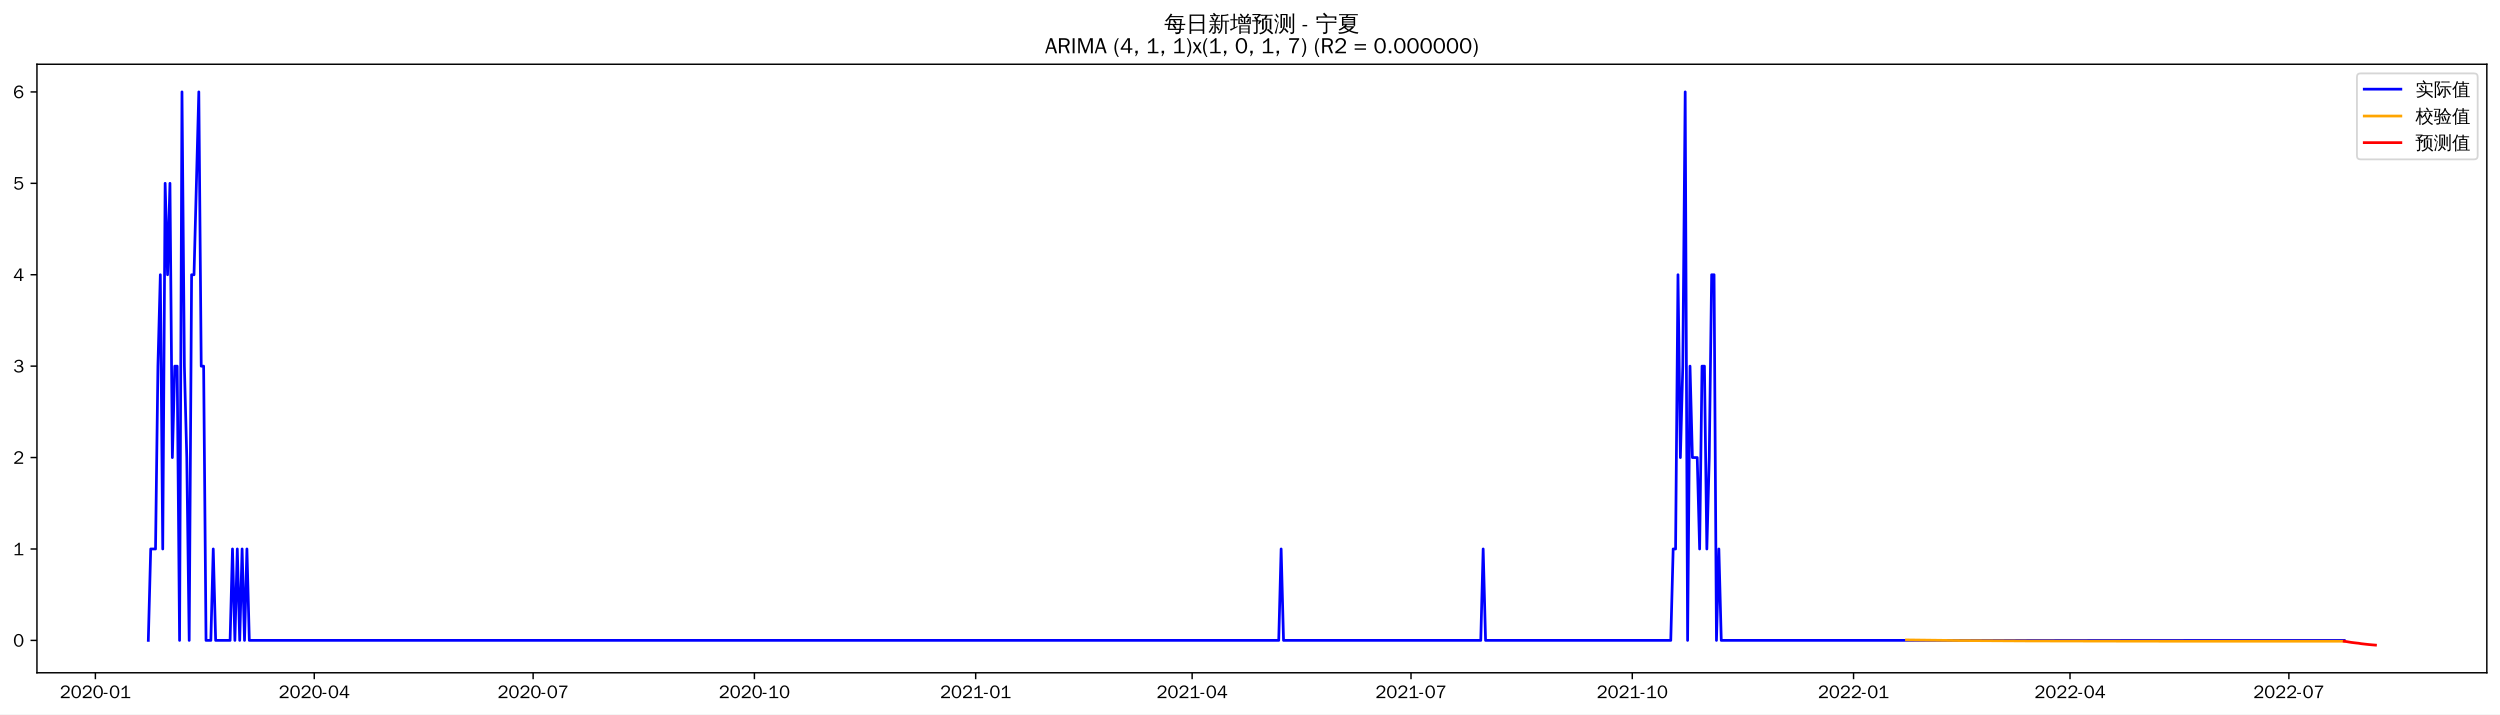
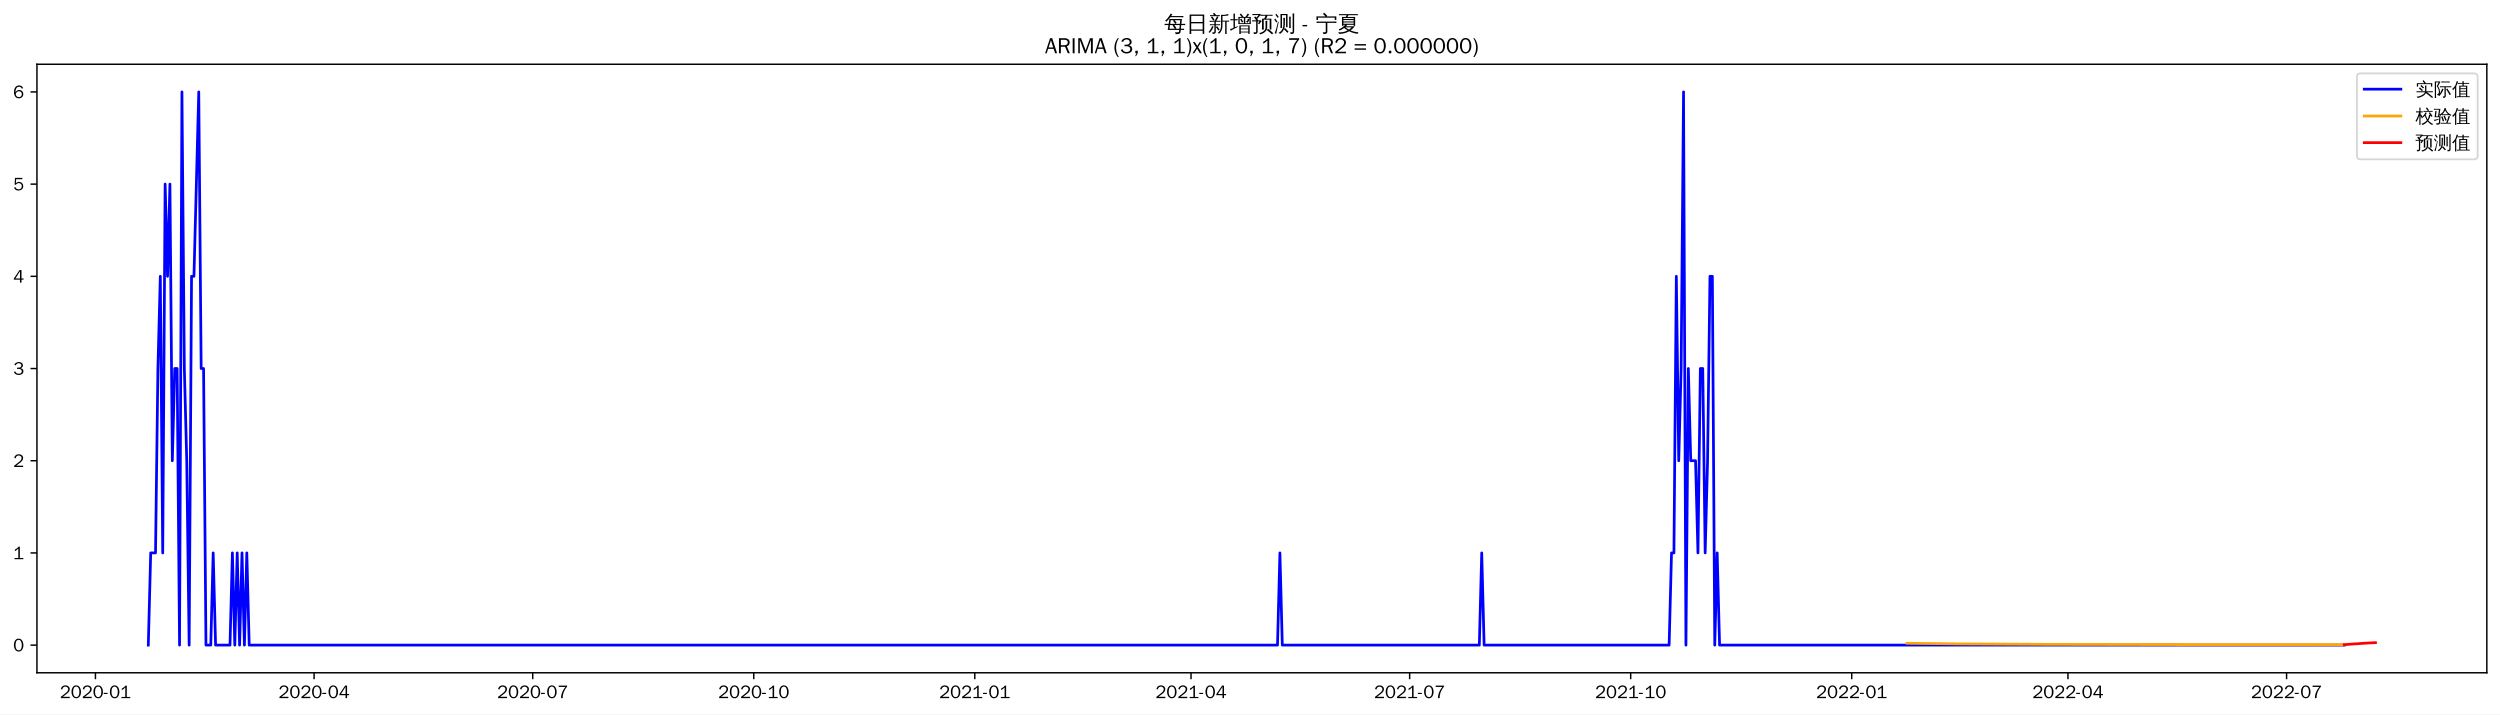
<svg xmlns="http://www.w3.org/2000/svg" xmlns:xlink="http://www.w3.org/1999/xlink" width="1366.597pt" height="390.478pt" viewBox="0 0 1366.597 390.478" version="1.1">
  <defs>
    <style type="text/css">*{stroke-linejoin: round; stroke-linecap: butt}</style>
  </defs>
  <g id="figure_1">
    <g id="patch_1">
      <path d="M 0 390.478  L 1366.597 390.478  L 1366.597 -0  L 0 -0  z " style="fill: #ffffff" />
    </g>
    <g id="axes_1">
      <g id="patch_2">
        <path d="M 20.197 367.761  L 1359.397 367.761  L 1359.397 35.121  L 20.197 35.121  z " style="fill: #ffffff" />
      </g>
      <g id="matplotlib.axis_1">
        <g id="xtick_1">
          <g id="line2d_1">
            <defs>
-               <path id="m7e9048a0cd" d="M 0 0  L 0 3.5  " style="stroke: #000000; stroke-width: 0.8" />
+               <path id="m81c7c37933" d="M 0 0  L 0 3.5  " style="stroke: #000000; stroke-width: 0.8" />
            </defs>
            <g>
-               <use xlink:href="#m7e9048a0cd" x="52.145" y="367.761" style="stroke: #000000; stroke-width: 0.8" />
+               <use xlink:href="#m81c7c37933" x="52.176" y="367.761" style="stroke: #000000; stroke-width: 0.8" />
            </g>
          </g>
          <g id="text_1">
-             <g transform="translate(32.65535 381.6173)scale(0.1 -0.1)">
+             <g transform="translate(32.68655 381.6173)scale(0.1 -0.1)">
              <defs>
                <path id="WenQuanYiZenHei-32" d="M 3488 0  L 369 0  L 369 456  L 2150 1850  Q 2931 2463 2931 3144  Q 2931 3619 2488 3863  Q 2231 4013 1931 4013  Q 1425 4013 1113 3619  Q 894 3356 881 3013  L 369 3169  Q 531 3981 1213 4300  Q 1544 4456 1950 4456  Q 2631 4456 3088 4044  L 3225 3888  L 3350 3706  Q 3481 3444 3481 3144  Q 3481 2313 2519 1569  L 1069 456  L 3488 456  L 3488 0  z " transform="scale(0.015625)" />
                <path id="WenQuanYiZenHei-30" d="M 3581 2175  Q 3581 1288 3169 638  Q 2713 -63 1938 -63  Q 1025 -63 563 831  Q 256 1425 256 2188  Q 256 3188 700 3819  Q 1138 4456 1888 4456  Q 2863 4456 3306 3500  Q 3581 2925 3581 2175  z M 3019 2100  Q 3019 3356 2500 3806  L 2350 3919  Q 2144 4031 1888 4031  Q 1100 4031 888 2956  Q 819 2625 819 2225  Q 819 1013 1338 569  Q 1588 356 1938 356  Q 2675 356 2925 1294  Q 3019 1663 3019 2100  z " transform="scale(0.015625)" />
                <path id="WenQuanYiZenHei-2d" d="M 1363 1444  L 0 1444  L 0 1844  L 1363 1844  L 1363 1444  z " transform="scale(0.015625)" />
                <path id="WenQuanYiZenHei-31" d="M 3556 0  L 488 0  L 488 406  L 1800 406  L 1800 3725  Q 1231 3125 588 2788  L 588 3338  Q 1456 3781 1931 4388  L 2331 4388  L 2331 406  L 3556 406  L 3556 0  z " transform="scale(0.015625)" />
              </defs>
              <use xlink:href="#WenQuanYiZenHei-32" />
              <use xlink:href="#WenQuanYiZenHei-30" x="59.961" />
              <use xlink:href="#WenQuanYiZenHei-32" x="119.922" />
              <use xlink:href="#WenQuanYiZenHei-30" x="179.883" />
              <use xlink:href="#WenQuanYiZenHei-2d" x="239.844" />
              <use xlink:href="#WenQuanYiZenHei-30" x="269.824" />
              <use xlink:href="#WenQuanYiZenHei-31" x="329.785" />
            </g>
          </g>
        </g>
        <g id="xtick_2">
          <g id="line2d_2">
            <g>
-               <use xlink:href="#m7e9048a0cd" x="171.787" y="367.761" style="stroke: #000000; stroke-width: 0.8" />
+               <use xlink:href="#m81c7c37933" x="171.689" y="367.761" style="stroke: #000000; stroke-width: 0.8" />
            </g>
          </g>
          <g id="text_2">
-             <g transform="translate(152.2972 381.6173)scale(0.1 -0.1)">
+             <g transform="translate(152.1994 381.6173)scale(0.1 -0.1)">
              <defs>
                <path id="WenQuanYiZenHei-34" d="M 3631 1025  L 2913 1025  L 2913 0  L 2381 0  L 2381 1025  L 219 1025  L 219 1388  L 2225 4388  L 2913 4388  L 2913 1444  L 3631 1444  L 3631 1025  z M 2381 1444  L 2381 3963  L 788 1444  L 2381 1444  z " transform="scale(0.015625)" />
              </defs>
              <use xlink:href="#WenQuanYiZenHei-32" />
              <use xlink:href="#WenQuanYiZenHei-30" x="59.961" />
              <use xlink:href="#WenQuanYiZenHei-32" x="119.922" />
              <use xlink:href="#WenQuanYiZenHei-30" x="179.883" />
              <use xlink:href="#WenQuanYiZenHei-2d" x="239.844" />
              <use xlink:href="#WenQuanYiZenHei-30" x="269.824" />
              <use xlink:href="#WenQuanYiZenHei-34" x="329.785" />
            </g>
          </g>
        </g>
        <g id="xtick_3">
          <g id="line2d_3">
            <g>
-               <use xlink:href="#m7e9048a0cd" x="291.429" y="367.761" style="stroke: #000000; stroke-width: 0.8" />
+               <use xlink:href="#m81c7c37933" x="291.202" y="367.761" style="stroke: #000000; stroke-width: 0.8" />
            </g>
          </g>
          <g id="text_3">
-             <g transform="translate(271.9391 381.6173)scale(0.1 -0.1)">
+             <g transform="translate(271.7122 381.6173)scale(0.1 -0.1)">
              <defs>
                <path id="WenQuanYiZenHei-37" d="M 3400 4056  Q 1838 2175 1838 0  L 1275 0  Q 1269 1438 2056 2825  Q 2381 3400 2825 3913  L 444 3913  L 500 4388  L 3400 4388  L 3400 4056  z " transform="scale(0.015625)" />
              </defs>
              <use xlink:href="#WenQuanYiZenHei-32" />
              <use xlink:href="#WenQuanYiZenHei-30" x="59.961" />
              <use xlink:href="#WenQuanYiZenHei-32" x="119.922" />
              <use xlink:href="#WenQuanYiZenHei-30" x="179.883" />
              <use xlink:href="#WenQuanYiZenHei-2d" x="239.844" />
              <use xlink:href="#WenQuanYiZenHei-30" x="269.824" />
              <use xlink:href="#WenQuanYiZenHei-37" x="329.785" />
            </g>
          </g>
        </g>
        <g id="xtick_4">
          <g id="line2d_4">
            <g>
-               <use xlink:href="#m7e9048a0cd" x="412.386" y="367.761" style="stroke: #000000; stroke-width: 0.8" />
+               <use xlink:href="#m81c7c37933" x="412.028" y="367.761" style="stroke: #000000; stroke-width: 0.8" />
            </g>
          </g>
          <g id="text_4">
-             <g transform="translate(392.8957 381.6173)scale(0.1 -0.1)">
+             <g transform="translate(392.5383 381.6173)scale(0.1 -0.1)">
              <use xlink:href="#WenQuanYiZenHei-32" />
              <use xlink:href="#WenQuanYiZenHei-30" x="59.961" />
              <use xlink:href="#WenQuanYiZenHei-32" x="119.922" />
              <use xlink:href="#WenQuanYiZenHei-30" x="179.883" />
              <use xlink:href="#WenQuanYiZenHei-2d" x="239.844" />
              <use xlink:href="#WenQuanYiZenHei-31" x="269.824" />
              <use xlink:href="#WenQuanYiZenHei-30" x="329.785" />
            </g>
          </g>
        </g>
        <g id="xtick_5">
          <g id="line2d_5">
            <g>
-               <use xlink:href="#m7e9048a0cd" x="533.342" y="367.761" style="stroke: #000000; stroke-width: 0.8" />
+               <use xlink:href="#m81c7c37933" x="532.854" y="367.761" style="stroke: #000000; stroke-width: 0.8" />
            </g>
          </g>
          <g id="text_5">
-             <g transform="translate(513.8523 381.6173)scale(0.1 -0.1)">
+             <g transform="translate(513.3644 381.6173)scale(0.1 -0.1)">
              <use xlink:href="#WenQuanYiZenHei-32" />
              <use xlink:href="#WenQuanYiZenHei-30" x="59.961" />
              <use xlink:href="#WenQuanYiZenHei-32" x="119.922" />
              <use xlink:href="#WenQuanYiZenHei-31" x="179.883" />
              <use xlink:href="#WenQuanYiZenHei-2d" x="239.844" />
              <use xlink:href="#WenQuanYiZenHei-30" x="269.824" />
              <use xlink:href="#WenQuanYiZenHei-31" x="329.785" />
            </g>
          </g>
        </g>
        <g id="xtick_6">
          <g id="line2d_6">
            <g>
-               <use xlink:href="#m7e9048a0cd" x="651.669" y="367.761" style="stroke: #000000; stroke-width: 0.8" />
+               <use xlink:href="#m81c7c37933" x="651.054" y="367.761" style="stroke: #000000; stroke-width: 0.8" />
            </g>
          </g>
          <g id="text_6">
-             <g transform="translate(632.1794 381.6173)scale(0.1 -0.1)">
+             <g transform="translate(631.5639 381.6173)scale(0.1 -0.1)">
              <use xlink:href="#WenQuanYiZenHei-32" />
              <use xlink:href="#WenQuanYiZenHei-30" x="59.961" />
              <use xlink:href="#WenQuanYiZenHei-32" x="119.922" />
              <use xlink:href="#WenQuanYiZenHei-31" x="179.883" />
              <use xlink:href="#WenQuanYiZenHei-2d" x="239.844" />
              <use xlink:href="#WenQuanYiZenHei-30" x="269.824" />
              <use xlink:href="#WenQuanYiZenHei-34" x="329.785" />
            </g>
          </g>
        </g>
        <g id="xtick_7">
          <g id="line2d_7">
            <g>
-               <use xlink:href="#m7e9048a0cd" x="771.311" y="367.761" style="stroke: #000000; stroke-width: 0.8" />
+               <use xlink:href="#m81c7c37933" x="770.567" y="367.761" style="stroke: #000000; stroke-width: 0.8" />
            </g>
          </g>
          <g id="text_7">
-             <g transform="translate(751.8213 381.6173)scale(0.1 -0.1)">
+             <g transform="translate(751.0767 381.6173)scale(0.1 -0.1)">
              <use xlink:href="#WenQuanYiZenHei-32" />
              <use xlink:href="#WenQuanYiZenHei-30" x="59.961" />
              <use xlink:href="#WenQuanYiZenHei-32" x="119.922" />
              <use xlink:href="#WenQuanYiZenHei-31" x="179.883" />
              <use xlink:href="#WenQuanYiZenHei-2d" x="239.844" />
              <use xlink:href="#WenQuanYiZenHei-30" x="269.824" />
              <use xlink:href="#WenQuanYiZenHei-37" x="329.785" />
            </g>
          </g>
        </g>
        <g id="xtick_8">
          <g id="line2d_8">
            <g>
-               <use xlink:href="#m7e9048a0cd" x="892.268" y="367.761" style="stroke: #000000; stroke-width: 0.8" />
+               <use xlink:href="#m81c7c37933" x="891.393" y="367.761" style="stroke: #000000; stroke-width: 0.8" />
            </g>
          </g>
          <g id="text_8">
-             <g transform="translate(872.7779 381.6173)scale(0.1 -0.1)">
+             <g transform="translate(871.9028 381.6173)scale(0.1 -0.1)">
              <use xlink:href="#WenQuanYiZenHei-32" />
              <use xlink:href="#WenQuanYiZenHei-30" x="59.961" />
              <use xlink:href="#WenQuanYiZenHei-32" x="119.922" />
              <use xlink:href="#WenQuanYiZenHei-31" x="179.883" />
              <use xlink:href="#WenQuanYiZenHei-2d" x="239.844" />
              <use xlink:href="#WenQuanYiZenHei-31" x="269.824" />
              <use xlink:href="#WenQuanYiZenHei-30" x="329.785" />
            </g>
          </g>
        </g>
        <g id="xtick_9">
          <g id="line2d_9">
            <g>
-               <use xlink:href="#m7e9048a0cd" x="1013.224" y="367.761" style="stroke: #000000; stroke-width: 0.8" />
+               <use xlink:href="#m81c7c37933" x="1012.219" y="367.761" style="stroke: #000000; stroke-width: 0.8" />
            </g>
          </g>
          <g id="text_9">
-             <g transform="translate(993.7345 381.6173)scale(0.1 -0.1)">
+             <g transform="translate(992.7289 381.6173)scale(0.1 -0.1)">
              <use xlink:href="#WenQuanYiZenHei-32" />
              <use xlink:href="#WenQuanYiZenHei-30" x="59.961" />
              <use xlink:href="#WenQuanYiZenHei-32" x="119.922" />
              <use xlink:href="#WenQuanYiZenHei-32" x="179.883" />
              <use xlink:href="#WenQuanYiZenHei-2d" x="239.844" />
              <use xlink:href="#WenQuanYiZenHei-30" x="269.824" />
              <use xlink:href="#WenQuanYiZenHei-31" x="329.785" />
            </g>
          </g>
        </g>
        <g id="xtick_10">
          <g id="line2d_10">
            <g>
-               <use xlink:href="#m7e9048a0cd" x="1131.551" y="367.761" style="stroke: #000000; stroke-width: 0.8" />
+               <use xlink:href="#m81c7c37933" x="1130.418" y="367.761" style="stroke: #000000; stroke-width: 0.8" />
            </g>
          </g>
          <g id="text_10">
-             <g transform="translate(1112.062 381.6173)scale(0.1 -0.1)">
+             <g transform="translate(1110.928 381.6173)scale(0.1 -0.1)">
              <use xlink:href="#WenQuanYiZenHei-32" />
              <use xlink:href="#WenQuanYiZenHei-30" x="59.961" />
              <use xlink:href="#WenQuanYiZenHei-32" x="119.922" />
              <use xlink:href="#WenQuanYiZenHei-32" x="179.883" />
              <use xlink:href="#WenQuanYiZenHei-2d" x="239.844" />
              <use xlink:href="#WenQuanYiZenHei-30" x="269.824" />
              <use xlink:href="#WenQuanYiZenHei-34" x="329.785" />
            </g>
          </g>
        </g>
        <g id="xtick_11">
          <g id="line2d_11">
            <g>
-               <use xlink:href="#m7e9048a0cd" x="1251.193" y="367.761" style="stroke: #000000; stroke-width: 0.8" />
+               <use xlink:href="#m81c7c37933" x="1249.931" y="367.761" style="stroke: #000000; stroke-width: 0.8" />
            </g>
          </g>
          <g id="text_11">
-             <g transform="translate(1231.703 381.6173)scale(0.1 -0.1)">
+             <g transform="translate(1230.441 381.6173)scale(0.1 -0.1)">
              <use xlink:href="#WenQuanYiZenHei-32" />
              <use xlink:href="#WenQuanYiZenHei-30" x="59.961" />
              <use xlink:href="#WenQuanYiZenHei-32" x="119.922" />
              <use xlink:href="#WenQuanYiZenHei-32" x="179.883" />
              <use xlink:href="#WenQuanYiZenHei-2d" x="239.844" />
              <use xlink:href="#WenQuanYiZenHei-30" x="269.824" />
              <use xlink:href="#WenQuanYiZenHei-37" x="329.785" />
            </g>
          </g>
        </g>
      </g>
      <g id="matplotlib.axis_2">
        <g id="ytick_1">
          <g id="line2d_12">
            <defs>
-               <path id="m399d340da4" d="M 0 0  L -3.5 0  " style="stroke: #000000; stroke-width: 0.8" />
+               <path id="md4b9cb738a" d="M 0 0  L -3.5 0  " style="stroke: #000000; stroke-width: 0.8" />
            </defs>
            <g>
-               <use xlink:href="#m399d340da4" x="20.197" y="350.063" style="stroke: #000000; stroke-width: 0.8" />
+               <use xlink:href="#md4b9cb738a" x="20.197" y="352.641" style="stroke: #000000; stroke-width: 0.8" />
            </g>
          </g>
          <g id="text_12">
-             <g transform="translate(7.2 353.4907)scale(0.1 -0.1)">
+             <g transform="translate(7.2 356.0691)scale(0.1 -0.1)">
              <use xlink:href="#WenQuanYiZenHei-30" />
            </g>
          </g>
        </g>
        <g id="ytick_2">
          <g id="line2d_13">
            <g>
-               <use xlink:href="#m399d340da4" x="20.197" y="300.092" style="stroke: #000000; stroke-width: 0.8" />
+               <use xlink:href="#md4b9cb738a" x="20.197" y="302.241" style="stroke: #000000; stroke-width: 0.8" />
            </g>
          </g>
          <g id="text_13">
-             <g transform="translate(7.2 303.5204)scale(0.1 -0.1)">
+             <g transform="translate(7.2 305.6691)scale(0.1 -0.1)">
              <use xlink:href="#WenQuanYiZenHei-31" />
            </g>
          </g>
        </g>
        <g id="ytick_3">
          <g id="line2d_14">
            <g>
-               <use xlink:href="#m399d340da4" x="20.197" y="250.122" style="stroke: #000000; stroke-width: 0.8" />
+               <use xlink:href="#md4b9cb738a" x="20.197" y="251.841" style="stroke: #000000; stroke-width: 0.8" />
            </g>
          </g>
          <g id="text_14">
-             <g transform="translate(7.2 253.5502)scale(0.1 -0.1)">
+             <g transform="translate(7.2 255.2691)scale(0.1 -0.1)">
              <use xlink:href="#WenQuanYiZenHei-32" />
            </g>
          </g>
        </g>
        <g id="ytick_4">
          <g id="line2d_15">
            <g>
-               <use xlink:href="#m399d340da4" x="20.197" y="200.152" style="stroke: #000000; stroke-width: 0.8" />
+               <use xlink:href="#md4b9cb738a" x="20.197" y="201.441" style="stroke: #000000; stroke-width: 0.8" />
            </g>
          </g>
          <g id="text_15">
-             <g transform="translate(7.2 203.5799)scale(0.1 -0.1)">
+             <g transform="translate(7.2 204.8691)scale(0.1 -0.1)">
              <defs>
                <path id="WenQuanYiZenHei-33" d="M 3588 1231  Q 3588 494 2875 144  Q 2450 -63 1925 -63  Q 1044 -63 556 488  Q 356 706 256 1000  L 769 1169  Q 994 375 1913 375  Q 2631 375 2900 788  Q 3019 975 3019 1231  Q 3019 1638 2638 1881  Q 2325 2081 1613 2069  L 1338 2069  L 1338 2494  Q 1969 2494 2094 2506  Q 2325 2544 2463 2613  Q 2763 2756 2844 3100  Q 2863 3169 2863 3244  Q 2863 3744 2381 3944  L 2163 4006  Q 2056 4025 1931 4025  Q 1388 4025 1075 3631  Q 969 3488 906 3313  L 419 3456  Q 675 4150 1400 4369  Q 1669 4456 1975 4456  Q 2694 4456 3106 4050  Q 3419 3744 3419 3275  Q 3419 2813 3025 2513  Q 2825 2356 2575 2319  L 2575 2306  Q 3181 2213 3450 1769  Q 3588 1525 3588 1231  z " transform="scale(0.015625)" />
              </defs>
              <use xlink:href="#WenQuanYiZenHei-33" />
            </g>
          </g>
        </g>
        <g id="ytick_5">
          <g id="line2d_16">
            <g>
-               <use xlink:href="#m399d340da4" x="20.197" y="150.182" style="stroke: #000000; stroke-width: 0.8" />
+               <use xlink:href="#md4b9cb738a" x="20.197" y="151.041" style="stroke: #000000; stroke-width: 0.8" />
            </g>
          </g>
          <g id="text_16">
-             <g transform="translate(7.2 153.6096)scale(0.1 -0.1)">
+             <g transform="translate(7.2 154.4691)scale(0.1 -0.1)">
              <use xlink:href="#WenQuanYiZenHei-34" />
            </g>
          </g>
        </g>
        <g id="ytick_6">
          <g id="line2d_17">
            <g>
-               <use xlink:href="#m399d340da4" x="20.197" y="100.211" style="stroke: #000000; stroke-width: 0.8" />
+               <use xlink:href="#md4b9cb738a" x="20.197" y="100.641" style="stroke: #000000; stroke-width: 0.8" />
            </g>
          </g>
          <g id="text_17">
-             <g transform="translate(7.2 103.6394)scale(0.1 -0.1)">
+             <g transform="translate(7.2 104.0691)scale(0.1 -0.1)">
              <defs>
                <path id="WenQuanYiZenHei-35" d="M 3531 1488  Q 3531 688 2913 250  Q 2456 -63 1844 -63  Q 1175 -63 706 350  Q 413 613 306 975  L 781 1131  Q 1000 538 1569 406  Q 1706 369 1856 369  Q 2550 369 2850 869  Q 3000 1131 3000 1494  Q 3000 2056 2581 2356  Q 2319 2538 1969 2538  Q 1400 2538 1031 2075  Q 981 2013 938 1938  L 500 2031  L 644 4388  L 3244 4388  L 3200 3919  L 1044 3919  L 950 2500  Q 1431 2975 2006 2975  Q 2713 2975 3163 2475  Q 3531 2063 3531 1488  z " transform="scale(0.015625)" />
              </defs>
              <use xlink:href="#WenQuanYiZenHei-35" />
            </g>
          </g>
        </g>
        <g id="ytick_7">
          <g id="line2d_18">
            <g>
-               <use xlink:href="#m399d340da4" x="20.197" y="50.241" style="stroke: #000000; stroke-width: 0.8" />
+               <use xlink:href="#md4b9cb738a" x="20.197" y="50.241" style="stroke: #000000; stroke-width: 0.8" />
            </g>
          </g>
          <g id="text_18">
            <g transform="translate(7.2 53.66913)scale(0.1 -0.1)">
              <defs>
                <path id="WenQuanYiZenHei-36" d="M 3550 1431  Q 3550 725 3006 288  Q 2581 -63 1994 -63  Q 1013 -63 563 825  Q 288 1363 288 2081  Q 288 3294 856 3938  Q 1319 4456 2075 4456  Q 2969 4456 3363 3756  Q 3431 3631 3481 3481  L 2988 3350  Q 2750 3994 2075 4006  Q 1056 4006 844 2669  Q 794 2356 794 1981  L 806 1981  Q 1006 2506 1544 2744  Q 1819 2869 2119 2869  Q 2788 2869 3213 2375  Q 3550 1975 3550 1431  z M 3038 1406  Q 3038 1906 2656 2213  Q 2381 2431 2038 2431  Q 1525 2431 1181 2044  Q 919 1744 919 1356  Q 919 881 1344 581  Q 1631 375 1981 375  Q 2519 375 2838 781  Q 3038 1050 3038 1406  z " transform="scale(0.015625)" />
              </defs>
              <use xlink:href="#WenQuanYiZenHei-36" />
            </g>
          </g>
        </g>
      </g>
      <g id="line2d_19">
-         <path d="M 81.07 350.063  L 82.384 300.092  L 85.014 300.092  L 86.329 200.152  L 87.643 150.182  L 88.958 300.092  L 90.273 100.211  L 91.588 150.182  L 92.902 100.211  L 94.217 250.122  L 95.532 200.152  L 96.847 200.152  L 98.161 350.063  L 99.476 50.241  L 100.791 200.152  L 102.106 250.122  L 103.42 350.063  L 104.735 150.182  L 106.05 150.182  L 108.679 50.241  L 109.994 200.152  L 111.309 200.152  L 112.624 350.063  L 115.253 350.063  L 116.568 300.092  L 117.882 350.063  L 125.771 350.063  L 127.086 300.092  L 128.4 350.063  L 129.715 300.092  L 131.03 350.063  L 132.345 300.092  L 133.659 350.063  L 134.974 300.092  L 136.289 350.063  L 699 350.063  L 700.315 300.092  L 701.63 350.063  L 809.439 350.063  L 810.753 300.092  L 812.068 350.063  L 913.304 350.063  L 914.618 300.092  L 915.933 300.092  L 917.248 150.182  L 918.563 250.122  L 919.877 200.152  L 921.192 50.241  L 922.507 350.063  L 923.822 200.152  L 925.136 250.122  L 927.766 250.122  L 929.081 300.092  L 930.395 200.152  L 931.71 200.152  L 933.025 300.092  L 934.34 250.122  L 935.654 150.182  L 936.969 150.182  L 938.284 350.063  L 939.599 300.092  L 940.913 350.063  L 1281.432 350.063  L 1281.432 350.063  " clip-path="url(#p3c9ecd9c98)" style="fill: none; stroke: #0000ff; stroke-width: 1.5; stroke-linecap: square" />
+         <path d="M 81.07 352.641  L 82.383 302.241  L 85.01 302.241  L 86.323 201.441  L 87.636 151.041  L 88.95 302.241  L 90.263 100.641  L 91.576 151.041  L 92.89 100.641  L 94.203 251.841  L 95.516 201.441  L 96.83 201.441  L 98.143 352.641  L 99.456 50.241  L 100.77 201.441  L 102.083 251.841  L 103.396 352.641  L 104.709 151.041  L 106.023 151.041  L 108.649 50.241  L 109.963 201.441  L 111.276 201.441  L 112.589 352.641  L 115.216 352.641  L 116.529 302.241  L 117.843 352.641  L 125.723 352.641  L 127.036 302.241  L 128.349 352.641  L 129.663 302.241  L 130.976 352.641  L 132.289 302.241  L 133.603 352.641  L 134.916 302.241  L 136.229 352.641  L 698.334 352.641  L 699.647 302.241  L 700.96 352.641  L 808.653 352.641  L 809.966 302.241  L 811.28 352.641  L 912.406 352.641  L 913.719 302.241  L 915.033 302.241  L 916.346 151.041  L 917.659 251.841  L 918.973 201.441  L 920.286 50.241  L 921.599 352.641  L 922.912 201.441  L 924.226 251.841  L 926.852 251.841  L 928.166 302.241  L 929.479 201.441  L 930.792 201.441  L 932.106 302.241  L 933.419 251.841  L 934.732 151.041  L 936.046 151.041  L 937.359 352.641  L 938.672 302.241  L 939.986 352.641  L 1281.451 352.641  L 1281.451 352.641  " clip-path="url(#pd3cbc8fa84)" style="fill: none; stroke: #0000ff; stroke-width: 1.5; stroke-linecap: square" />
      </g>
      <g id="line2d_20">
-         <path d="M 1042.149 349.796  L 1069.758 350.134  L 1109.201 350.37  L 1173.623 350.501  L 1281.432 350.539  L 1281.432 350.539  " clip-path="url(#p3c9ecd9c98)" style="fill: none; stroke: #ffa500; stroke-width: 1.5; stroke-linecap: square" />
+         <path d="M 1042.425 351.644  L 1073.945 351.984  L 1118.598 352.225  L 1190.831 352.364  L 1281.451 352.405  L 1281.451 352.405  " clip-path="url(#pd3cbc8fa84)" style="fill: none; stroke: #ffa500; stroke-width: 1.5; stroke-linecap: square" />
      </g>
      <g id="line2d_21">
-         <path d="M 1281.432 350.539  L 1282.747 350.728  L 1284.062 350.955  L 1285.377 351.171  L 1286.691 351.331  L 1288.006 351.488  L 1289.321 351.623  L 1290.636 351.852  L 1291.95 352.006  L 1293.265 352.157  L 1294.58 352.298  L 1295.895 352.42  L 1297.209 352.535  L 1298.524 352.641  " clip-path="url(#p3c9ecd9c98)" style="fill: none; stroke: #ff0000; stroke-width: 1.5; stroke-linecap: square" />
+         <path d="M 1281.451 352.405  L 1282.764 352.306  L 1284.078 352.195  L 1285.391 352.094  L 1286.704 352.007  L 1288.018 351.926  L 1289.331 351.854  L 1290.644 351.733  L 1291.958 351.65  L 1293.271 351.569  L 1294.584 351.494  L 1295.897 351.426  L 1297.211 351.363  L 1298.524 351.304  " clip-path="url(#pd3cbc8fa84)" style="fill: none; stroke: #ff0000; stroke-width: 1.5; stroke-linecap: square" />
      </g>
      <g id="patch_3">
        <path d="M 20.197 367.761  L 20.197 35.121  " style="fill: none; stroke: #000000; stroke-width: 0.8; stroke-linejoin: miter; stroke-linecap: square" />
      </g>
      <g id="patch_4">
        <path d="M 1359.397 367.761  L 1359.397 35.121  " style="fill: none; stroke: #000000; stroke-width: 0.8; stroke-linejoin: miter; stroke-linecap: square" />
      </g>
      <g id="patch_5">
        <path d="M 20.197 367.761  L 1359.397 367.761  " style="fill: none; stroke: #000000; stroke-width: 0.8; stroke-linejoin: miter; stroke-linecap: square" />
      </g>
      <g id="patch_6">
        <path d="M 20.197 35.121  L 1359.397 35.121  " style="fill: none; stroke: #000000; stroke-width: 0.8; stroke-linejoin: miter; stroke-linecap: square" />
      </g>
      <g id="text_19">
        <g transform="translate(636.3997 17.10187)scale(0.12 -0.12)">
          <defs>
            <path id="WenQuanYiZenHei-6bcf" d="M 6138 2181  Q 6113 1988 6138 1800  Q 5788 1819 5438 1819  L 4975 1819  L 4863 738  L 5806 738  L 5806 394  L 4831 394  L 4775 -144  Q 4719 -563 4350 -725  Q 4013 -856 3550 -825  L 3288 -819  Q 3331 -663 3275 -519  Q 3219 -375 3113 -288  Q 3381 -313 3759 -303  Q 4138 -294 4231 -238  Q 4338 -163 4350 88  L 4381 394  L 1025 394  L 1244 1819  L 813 1819  Q 463 1819 113 1800  Q 138 1988 113 2181  Q 463 2163 813 2163  L 1294 2163  L 1488 3431  L 1488 3581  L 1506 3581  L 1513 3613  L 1713 3581  L 5156 3581  L 5013 2163  L 5438 2163  Q 5788 2163 6138 2181  z M 5588 4463  Q 5569 4269 5588 4081  Q 5244 4100 4894 4100  L 1813 4100  Q 1344 3463 606 2788  Q 481 2988 256 3069  Q 744 3494 1116 3972  Q 1488 4450 1919 5181  Q 2119 5044 2344 4950  Q 2213 4688 2050 4444  L 4894 4444  Q 5238 4444 5588 4463  z M 2844 3238  L 1906 3238  L 1744 2163  L 3244 2163  L 2581 3038  L 2844 3238  z M 3250 2163  L 4563 2163  L 4669 3238  L 3044 3238  L 3638 2456  L 3250 2163  z M 2944 1819  Q 3275 1394 3550 938  L 3213 738  L 4419 738  L 4525 1819  L 2944 1819  z M 2656 1819  L 1694 1819  L 1525 738  L 3094 738  Q 2806 1219 2450 1650  L 2656 1819  z " transform="scale(0.015625)" />
            <path id="WenQuanYiZenHei-65e5" d="M 1494 -775  Q 1244 -750 988 -775  Q 1013 -313 1013 156  L 1013 4875  L 5269 4875  L 5269 -763  L 4813 -763  L 4813 156  L 1469 156  Q 1469 -313 1494 -775  z M 4813 2700  L 4813 4500  L 1469 4500  L 1469 2700  L 4813 2700  z M 4813 531  L 4813 2325  L 1469 2325  L 1469 531  L 4813 531  z " transform="scale(0.015625)" />
            <path id="WenQuanYiZenHei-65b0" d="M 5419 -763  Q 5188 -738 4963 -763  Q 4981 -344 4981 75  L 4981 2819  L 4188 2819  L 4188 1706  Q 4188 63 3163 -738  Q 3019 -519 2769 -469  Q 3769 131 3769 1706  L 3769 4769  L 3875 4769  L 3844 4831  L 4294 4781  Q 4438 4769 4894 4816  Q 5350 4863 5512 4931  Q 5675 5000 5763 5094  Q 5850 4881 5981 4694  Q 5713 4544 5263 4519  L 4188 4438  L 4188 3100  L 5563 3100  Q 5850 3100 6131 3113  Q 6119 2956 6131 2806  L 5394 2819  L 5394 75  Q 5394 -344 5419 -763  z M 2981 213  Q 2656 744 2256 1225  L 2606 1513  Q 3025 1006 3369 450  L 2981 213  z M 1169 1525  Q 1375 1419 1594 1363  Q 1281 488 469 -469  Q 331 -300 119 -244  Q 575 263 888 900  Q 1038 1206 1169 1525  z M 1825 6  L 1825 1769  L 1081 1769  Q 794 1769 513 1756  Q 525 1913 513 2063  Q 794 2050 1081 2050  L 1825 2050  L 1825 2775  L 994 2775  Q 706 2775 425 2763  Q 438 2919 425 3075  Q 706 3056 994 3056  L 1825 3056  L 1825 3088  L 1906 3088  Q 2288 3656 2588 4381  Q 2794 4269 3013 4206  Q 2800 3675 2381 3056  L 3013 3056  Q 3294 3056 3581 3075  Q 3563 2919 3581 2763  Q 3294 2775 3013 2775  L 2238 2775  L 2238 2050  L 2925 2050  Q 3206 2050 3494 2063  Q 3475 1913 3494 1756  Q 3206 1769 2925 1769  L 2238 1769  L 2238 -156  Q 2238 -413 2075 -581  Q 1844 -794 1306 -794  Q 1363 -519 1188 -288  Q 1338 -313 1534 -316  Q 1731 -319 1778 -278  Q 1825 -238 1825 6  z M 1875 3388  L 1500 3131  L 825 4088  L 1200 4350  L 1875 3388  z M 3419 4713  Q 3400 4563 3419 4406  Q 3131 4419 2850 4419  L 1125 4419  Q 838 4419 556 4406  Q 569 4563 556 4713  Q 838 4700 1125 4700  L 1763 4700  L 1388 5088  L 1719 5406  L 2288 4813  L 2175 4700  L 2850 4700  Q 3131 4700 3419 4713  z " transform="scale(0.015625)" />
            <path id="WenQuanYiZenHei-589e" d="M 3138 -769  Q 2913 -744 2688 -769  Q 2706 -356 2706 56  L 2706 1719  L 5706 1719  L 5706 -756  L 5300 -756  L 5300 -338  L 3119 -338  Q 3125 -550 3138 -769  z M 5113 3569  Q 5344 3606 5563 3688  Q 5669 3175 5256 2694  Q 5113 2519 4975 2506  Q 4831 2725 4588 2813  Q 4806 2831 4997 3068  Q 5188 3306 5113 3569  z M 3850 2763  L 3469 2538  L 2925 3456  L 3313 3681  L 3850 2763  z M 2400 2100  Q 2469 3138 2400 4175  L 3413 4175  Q 3138 4550 2825 4888  L 3156 5194  Q 3581 4725 3938 4206  L 3900 4175  L 4456 4175  Q 4863 4575 5131 5163  Q 5325 5044 5538 4975  Q 5369 4575 5013 4175  L 6056 4175  Q 5981 3138 6056 2100  L 2400 2100  z M 5300 806  L 5300 1450  L 3113 1450  Q 3113 1125 3113 806  L 5300 806  z M 5300 563  L 3113 563  L 3113 -94  L 5300 -94  L 5300 563  z M 4431 3913  L 4431 2363  L 5650 2363  L 5650 3913  L 4756 3913  L 4700 3856  Q 4681 3888 4656 3913  L 4431 3913  z M 4025 3913  L 2806 3913  L 2806 2363  L 4025 2363  L 4025 3913  z M -31 625  Q 506 763 1006 975  L 1006 3206  L 669 3206  Q 369 3206 75 3188  Q 94 3356 75 3531  Q 369 3513 669 3513  L 1006 3513  L 1006 4263  Q 1006 4700 981 5131  Q 1206 5106 1431 5131  Q 1413 4700 1413 4263  L 1413 3513  L 2238 3531  Q 2219 3356 2238 3188  L 1413 3206  L 1413 1163  L 2150 1531  L 2194 1256  Q 1269 775 813 519  L 194 144  Q 138 438 -31 625  z " transform="scale(0.015625)" />
            <path id="WenQuanYiZenHei-9884" d="M 1206 19  L 1206 2888  L 669 2888  Q 356 2888 50 2869  Q 63 3044 50 3213  Q 363 3194 669 3194  L 1250 3194  Q 950 3631 606 4031  L 963 4338  L 1263 3975  L 1913 4719  L 731 4719  Q 419 4719 106 4706  Q 125 4875 106 5044  Q 419 5031 731 5031  L 2481 5031  L 2544 4663  Q 2394 4613 2256 4466  Q 2119 4319 1525 3631  Q 1656 3444 1788 3250  L 1700 3194  L 2700 3194  L 2763 2825  Q 2656 2819 2613 2763  L 2100 2038  L 1750 2288  L 2175 2888  L 1638 2888  L 1638 -150  Q 1638 -525 1363 -669  Q 1075 -819 525 -813  Q 594 -513 388 -294  Q 575 -313 837 -316  Q 1100 -319 1153 -272  Q 1206 -225 1206 19  z M 5813 -888  Q 5100 -225 4306 375  L 4669 719  Q 5481 106 6219 -575  L 5813 -888  z M 2375 -906  Q 2294 -631 2025 -506  Q 2769 -431 3353 19  Q 3938 469 3938 1069  L 3938 2200  Q 3938 2625 3913 3050  Q 4188 3025 4456 3050  Q 4431 2625 4431 2200  L 4431 1069  Q 4431 681 4225 319  Q 3644 -606 2375 -906  z M 3444 488  Q 3169 513 2894 488  Q 2919 913 2919 1338  L 2919 3675  Q 3219 3675 3525 3675  Q 3750 4013 3931 4525  L 3238 4525  Q 2888 4525 2538 4513  Q 2556 4669 2538 4831  Q 2888 4813 3238 4813  L 5313 4813  Q 5663 4813 6006 4831  Q 5988 4669 6006 4513  Q 5663 4525 5313 4525  L 4481 4525  Q 4388 4088 4088 3675  L 5644 3675  L 5644 513  L 5144 513  L 5144 3388  L 3894 3388  L 3875 3363  Q 3863 3375 3844 3388  Q 3631 3388 3413 3388  L 3419 1338  Q 3419 913 3444 488  z " transform="scale(0.015625)" />
            <path id="WenQuanYiZenHei-6d4b" d="M 5450 138  L 5450 4306  Q 5450 4750 5425 5188  Q 5663 5163 5906 5188  Q 5881 4750 5881 4306  L 5881 -38  Q 5888 -569 5519 -719  Q 5194 -831 4825 -813  Q 4894 -519 4694 -281  Q 4869 -306 5094 -309  Q 5319 -313 5384 -256  Q 5450 -200 5450 138  z M 4900 938  Q 4663 963 4419 938  Q 4444 1375 4444 1819  L 4444 3381  Q 4444 3819 4419 4263  Q 4663 4238 4900 4263  Q 4875 3819 4875 3381  L 4875 1819  Q 4875 1375 4900 938  z M 2750 2025  L 2750 3038  Q 2750 3481 2725 3919  Q 2963 3894 3206 3919  Q 3181 3481 3181 3038  L 3181 2025  Q 3181 1263 2919 625  L 3231 956  Q 3781 431 4256 -150  L 3888 -456  Q 3431 106 2906 600  Q 2531 -288 1738 -769  Q 1606 -519 1338 -450  Q 1988 -156 2369 478  Q 2750 1113 2750 2025  z M 2363 969  Q 2119 994 1881 969  Q 1906 1406 1906 1850  L 1906 5038  L 3956 5031  L 3956 1200  L 3525 1200  L 3525 4713  L 2338 4713  L 2338 1850  Q 2338 1406 2363 969  z M 663 -738  Q 481 -588 206 -575  Q 400 -69 606 581  Q 813 1231 1200 2838  L 1381 2706  L 875 338  L 663 -738  z M 1006 2856  L 731 2550  L 75 3400  L 350 3713  L 1006 2856  z M 1088 3913  Q 781 4388 425 4800  L 694 5125  Q 1069 4688 1388 4188  L 1088 3913  z " transform="scale(0.015625)" />
            <path id="WenQuanYiZenHei-20" transform="scale(0.015625)" />
            <path id="WenQuanYiZenHei-5b81" d="M 2944 -6  L 2944 2450  L 1044 2450  Q 663 2450 281 2431  Q 300 2638 281 2844  Q 663 2825 1044 2825  L 5281 2825  Q 5663 2825 6044 2844  Q 6025 2638 6044 2431  Q 5663 2450 5281 2450  L 3400 2450  L 3400 -150  Q 3400 -413 3213 -594  Q 2944 -831 2213 -825  Q 2288 -506 2063 -269  Q 2269 -294 2553 -294  Q 2838 -294 2891 -250  Q 2944 -206 2944 -6  z M 688 3319  L 231 3319  L 231 4344  L 2856 4344  Q 2519 4725 2138 5056  L 2469 5438  Q 2963 5006 3388 4500  L 3206 4344  L 6025 4344  L 6025 3319  L 5563 3319  L 5563 3969  L 688 3969  L 688 3319  z " transform="scale(0.015625)" />
            <path id="WenQuanYiZenHei-590f" d="M 1694 1588  L 1269 1588  L 1269 4175  L 2363 4175  L 2625 4688  L 1044 4688  Q 731 4688 419 4669  Q 438 4838 419 5006  Q 731 4994 1044 4994  L 5275 4994  Q 5588 4994 5900 5006  Q 5881 4838 5900 4669  Q 5588 4688 5275 4688  L 3163 4688  Q 3013 4381 2850 4175  L 5106 4175  L 5106 1588  L 4675 1588  L 4675 1888  L 2781 1888  Q 2619 1650 2438 1456  L 5013 1456  Q 4475 756 3756 256  Q 4794 -206 6069 -288  Q 5894 -475 5881 -731  Q 4625 -644 3369 6  Q 1981 -794 388 -744  Q 338 -488 200 -263  Q 1644 -438 2919 256  Q 2400 563 1900 963  Q 1319 506 544 181  Q 488 400 319 550  Q 888 769 1328 1097  Q 1769 1425 2206 1888  L 1694 1888  L 1694 1588  z M 2288 1150  Q 2813 750 3294 488  Q 3725 775 4069 1150  L 2288 1150  z M 4675 3575  L 4675 3863  L 1694 3863  Q 1694 3719 1694 3575  L 4675 3575  z M 4675 2869  L 4675 3269  L 1694 3269  L 1694 2869  L 4675 2869  z M 4675 2563  L 1694 2563  L 1694 2200  L 4675 2200  L 4675 2563  z " transform="scale(0.015625)" />
          </defs>
          <use xlink:href="#WenQuanYiZenHei-6bcf" />
          <use xlink:href="#WenQuanYiZenHei-65e5" x="100" />
          <use xlink:href="#WenQuanYiZenHei-65b0" x="200" />
          <use xlink:href="#WenQuanYiZenHei-589e" x="300" />
          <use xlink:href="#WenQuanYiZenHei-9884" x="400" />
          <use xlink:href="#WenQuanYiZenHei-6d4b" x="500" />
          <use xlink:href="#WenQuanYiZenHei-20" x="600" />
          <use xlink:href="#WenQuanYiZenHei-2d" x="629.98" />
          <use xlink:href="#WenQuanYiZenHei-20" x="659.961" />
          <use xlink:href="#WenQuanYiZenHei-5b81" x="689.941" />
          <use xlink:href="#WenQuanYiZenHei-590f" x="789.941" />
        </g>
        <g transform="translate(571.1891 29.121)scale(0.12 -0.12)">
          <defs>
            <path id="WenQuanYiZenHei-41" d="M 3550 0  L 2988 0  L 2550 1281  L 919 1281  L 531 0  L 69 0  L 1494 4388  L 2125 4388  L 3550 0  z M 2425 1694  L 1756 3800  L 1075 1694  L 2425 1694  z " transform="scale(0.015625)" />
            <path id="WenQuanYiZenHei-52" d="M 3675 0  L 3100 0  L 2288 1900  L 1069 1900  L 1069 0  L 519 0  L 519 4388  L 2163 4388  Q 3006 4388 3400 3900  Q 3581 3663 3625 3325  Q 3631 3250 3631 3163  Q 3631 2594 3219 2244  Q 3038 2100 2813 2038  L 3675 0  z M 3081 3169  Q 3081 3825 2356 3906  Q 2263 3919 2163 3919  L 1069 3919  L 1069 2350  L 2100 2350  Q 2906 2350 3044 2919  Q 3081 3031 3081 3169  z " transform="scale(0.015625)" />
            <path id="WenQuanYiZenHei-49" d="M 1100 0  L 550 0  L 550 4388  L 1100 4388  L 1100 0  z " transform="scale(0.015625)" />
            <path id="WenQuanYiZenHei-4d" d="M 4756 0  L 4206 0  L 4206 3831  L 4181 3831  L 2788 0  L 2419 0  L 1000 3831  L 975 3831  L 975 0  L 513 0  L 513 4388  L 1331 4388  L 2656 875  L 3950 4388  L 4756 4388  L 4756 0  z " transform="scale(0.015625)" />
            <path id="WenQuanYiZenHei-28" d="M 1606 -1094  L 1275 -1094  Q 475 -100 338 1231  Q 319 1438 319 1656  Q 319 3031 1156 4244  Q 1213 4313 1269 4388  L 1600 4388  Q 806 3169 794 1681  Q 794 188 1606 -1094  z " transform="scale(0.015625)" />
            <path id="WenQuanYiZenHei-2c" d="M 1363 75  L 881 -825  L 606 -825  L 994 0  L 656 0  L 656 738  L 1363 738  L 1363 75  z " transform="scale(0.015625)" />
            <path id="WenQuanYiZenHei-29" d="M 1600 1656  Q 1600 306 869 -788  Q 769 -950 644 -1094  L 313 -1094  Q 1125 188 1125 1681  Q 1125 3169 338 4363  Q 325 4375 319 4388  L 650 4388  Q 1525 3231 1594 1863  Q 1600 1763 1600 1656  z " transform="scale(0.015625)" />
            <path id="WenQuanYiZenHei-78" d="M 2806 0  L 2213 0  L 1394 1319  L 544 0  L 50 0  L 1144 1681  L 163 3250  L 744 3250  L 1431 2138  L 2144 3250  L 2631 3250  L 1681 1794  L 2806 0  z " transform="scale(0.015625)" />
            <path id="WenQuanYiZenHei-3d" d="M 3569 2256  L 263 2256  L 263 2675  L 3569 2675  L 3569 2256  z M 3569 1019  L 263 1019  L 263 1431  L 3569 1431  L 3569 1019  z " transform="scale(0.015625)" />
            <path id="WenQuanYiZenHei-2e" d="M 1344 0  L 631 0  L 631 725  L 1344 725  L 1344 0  z " transform="scale(0.015625)" />
          </defs>
          <use xlink:href="#WenQuanYiZenHei-41" />
          <use xlink:href="#WenQuanYiZenHei-52" x="55.957" />
          <use xlink:href="#WenQuanYiZenHei-49" x="117.871" />
          <use xlink:href="#WenQuanYiZenHei-4d" x="143.848" />
          <use xlink:href="#WenQuanYiZenHei-41" x="225.781" />
          <use xlink:href="#WenQuanYiZenHei-20" x="281.738" />
          <use xlink:href="#WenQuanYiZenHei-28" x="311.719" />
-           <use xlink:href="#WenQuanYiZenHei-34" x="341.699" />
+           <use xlink:href="#WenQuanYiZenHei-33" x="341.699" />
          <use xlink:href="#WenQuanYiZenHei-2c" x="401.66" />
          <use xlink:href="#WenQuanYiZenHei-20" x="431.641" />
          <use xlink:href="#WenQuanYiZenHei-31" x="461.621" />
          <use xlink:href="#WenQuanYiZenHei-2c" x="521.582" />
          <use xlink:href="#WenQuanYiZenHei-20" x="551.562" />
          <use xlink:href="#WenQuanYiZenHei-31" x="581.543" />
          <use xlink:href="#WenQuanYiZenHei-29" x="641.504" />
          <use xlink:href="#WenQuanYiZenHei-78" x="671.484" />
          <use xlink:href="#WenQuanYiZenHei-28" x="715.43" />
          <use xlink:href="#WenQuanYiZenHei-31" x="745.41" />
          <use xlink:href="#WenQuanYiZenHei-2c" x="805.371" />
          <use xlink:href="#WenQuanYiZenHei-20" x="835.352" />
          <use xlink:href="#WenQuanYiZenHei-30" x="865.332" />
          <use xlink:href="#WenQuanYiZenHei-2c" x="925.293" />
          <use xlink:href="#WenQuanYiZenHei-20" x="955.273" />
          <use xlink:href="#WenQuanYiZenHei-31" x="985.254" />
          <use xlink:href="#WenQuanYiZenHei-2c" x="1045.215" />
          <use xlink:href="#WenQuanYiZenHei-20" x="1075.195" />
          <use xlink:href="#WenQuanYiZenHei-37" x="1105.176" />
          <use xlink:href="#WenQuanYiZenHei-29" x="1165.137" />
          <use xlink:href="#WenQuanYiZenHei-20" x="1195.117" />
          <use xlink:href="#WenQuanYiZenHei-28" x="1225.098" />
          <use xlink:href="#WenQuanYiZenHei-52" x="1255.078" />
          <use xlink:href="#WenQuanYiZenHei-32" x="1316.992" />
          <use xlink:href="#WenQuanYiZenHei-20" x="1376.953" />
          <use xlink:href="#WenQuanYiZenHei-3d" x="1406.934" />
          <use xlink:href="#WenQuanYiZenHei-20" x="1466.895" />
          <use xlink:href="#WenQuanYiZenHei-30" x="1496.875" />
          <use xlink:href="#WenQuanYiZenHei-2e" x="1556.836" />
          <use xlink:href="#WenQuanYiZenHei-30" x="1586.816" />
          <use xlink:href="#WenQuanYiZenHei-30" x="1646.777" />
          <use xlink:href="#WenQuanYiZenHei-30" x="1706.738" />
          <use xlink:href="#WenQuanYiZenHei-30" x="1766.699" />
          <use xlink:href="#WenQuanYiZenHei-30" x="1826.66" />
          <use xlink:href="#WenQuanYiZenHei-30" x="1886.621" />
          <use xlink:href="#WenQuanYiZenHei-29" x="1946.582" />
        </g>
      </g>
      <g id="legend_1">
        <g id="patch_7">
          <path d="M 1290.397 87.116  L 1352.397 87.116  Q 1354.397 87.116 1354.397 85.116  L 1354.397 42.121  Q 1354.397 40.121 1352.397 40.121  L 1290.397 40.121  Q 1288.397 40.121 1288.397 42.121  L 1288.397 85.116  Q 1288.397 87.116 1290.397 87.116  z " style="fill: #ffffff; opacity: 0.8; stroke: #cccccc; stroke-linejoin: miter" />
        </g>
        <g id="line2d_22">
          <path d="M 1292.397 48.755  L 1302.397 48.755  L 1312.397 48.755  " style="fill: none; stroke: #0000ff; stroke-width: 1.5; stroke-linecap: square" />
        </g>
        <g id="text_20">
          <g transform="translate(1320.397 52.25538)scale(0.1 -0.1)">
            <defs>
              <path id="WenQuanYiZenHei-5b9e" d="M 1025 1175  Q 694 1175 356 1163  Q 375 1344 356 1525  Q 694 1506 1025 1506  L 3363 1506  L 3363 2625  Q 3363 3075 3338 3519  Q 3581 3494 3825 3519  Q 3800 3075 3800 2625  L 3800 1506  L 5406 1506  Q 5744 1506 6075 1525  Q 6056 1344 6075 1163  Q 5744 1175 5406 1175  L 4038 1175  L 4981 456  L 6131 -488  L 5819 -856  L 4681 75  L 3638 875  Q 3313 231 2475 -231  Q 1638 -694 700 -825  Q 638 -519 344 -400  Q 1450 -319 2406 244  Q 3113 656 3300 1175  L 1025 1175  z M 2263 1581  Q 1763 2081 1200 2513  L 1494 2894  Q 2081 2444 2600 1919  L 2263 1581  z M 2638 2500  Q 2219 2963 1731 3363  L 2044 3738  Q 2556 3313 3000 2819  L 2638 2500  z M 919 3156  L 481 3156  L 481 4344  L 3069 4344  Q 2794 4731 2469 5081  L 2825 5413  Q 3256 4944 3613 4413  L 3513 4344  L 5869 4344  L 5869 3156  L 5425 3156  L 5425 4013  L 919 4013  L 919 3156  z " transform="scale(0.015625)" />
              <path id="WenQuanYiZenHei-9645" d="M 6000 431  L 5569 194  L 4963 1219  L 4313 2219  L 4719 2494  L 5375 1481  L 6000 431  z M 2956 2450  Q 3181 2344 3419 2294  Q 3006 1038 1944 -188  Q 1794 -6 1569 56  Q 2069 600 2372 1156  Q 2675 1713 2956 2450  z M 3750 25  L 3750 2913  L 2819 2913  Q 2475 2913 2125 2894  Q 2144 3081 2125 3269  Q 2475 3256 2819 3256  L 5469 3256  Q 5819 3256 6163 3269  Q 6144 3081 6163 2894  Q 5813 2913 5469 2913  L 4194 2913  L 4194 -144  Q 4194 -725 3456 -813  L 3263 -825  Q 3325 -506 3125 -250  Q 3250 -281 3394 -306  Q 3663 -313 3706 -272  Q 3750 -231 3750 25  z M 5544 4950  Q 5525 4756 5544 4569  Q 5194 4588 4844 4588  L 3325 4588  Q 2975 4588 2625 4569  Q 2644 4756 2625 4950  Q 2975 4931 3325 4931  L 4844 4931  Q 5194 4931 5544 4950  z M 819 -850  Q 581 -825 344 -850  Q 369 -419 369 19  L 363 4938  L 2256 4938  L 2256 4625  Q 2150 4513 2075 4375  L 1481 3238  Q 2181 2319 2181 1156  Q 2144 400 1569 163  L 1406 88  Q 1288 300 1138 481  Q 1294 538 1450 606  Q 1763 744 1794 1156  Q 1794 1744 1600 2300  Q 1406 2856 1038 3313  L 1725 4625  L 788 4625  L 794 19  Q 794 -419 819 -850  z " transform="scale(0.015625)" />
              <path id="WenQuanYiZenHei-503c" d="M 6175 -219  Q 6156 -388 6175 -556  Q 5863 -544 5550 -544  L 2313 -544  Q 2000 -544 1688 -556  Q 1706 -388 1688 -219  L 2506 -231  L 2506 3469  L 3644 3469  L 3644 4119  L 2638 4119  Q 2325 4119 2013 4100  Q 2031 4269 2013 4438  Q 2325 4425 2638 4425  L 3638 4425  Q 3638 4719 3619 5013  Q 3856 4988 4094 5013  Q 4075 4719 4075 4425  L 5344 4425  Q 5650 4425 5963 4438  Q 5950 4269 5963 4100  Q 5656 4119 5344 4119  L 4069 4119  L 4069 3469  L 5300 3469  L 5300 -231  L 5550 -231  Q 5863 -231 6175 -219  z M 4869 2556  L 4869 3156  L 2931 3156  Q 2931 2850 2931 2556  L 4869 2556  z M 4869 1669  L 4869 2250  L 2931 2250  L 2931 1669  L 4869 1669  z M 4869 731  L 4869 1363  L 2931 1363  L 2931 731  L 4869 731  z M 4869 -231  L 4869 425  L 2931 425  L 2931 -231  L 4869 -231  z M 2106 4925  Q 1856 4075 1463 3338  L 1463 31  Q 1463 -413 1481 -850  Q 1256 -825 1031 -850  Q 1050 -413 1050 31  L 1050 2681  Q 750 2269 375 1931  Q 238 2156 0 2256  Q 331 2544 619 2875  Q 1094 3425 1300 3950  Q 1494 4469 1625 5050  Q 1850 4963 2106 4925  z " transform="scale(0.015625)" />
            </defs>
            <use xlink:href="#WenQuanYiZenHei-5b9e" />
            <use xlink:href="#WenQuanYiZenHei-9645" x="100" />
            <use xlink:href="#WenQuanYiZenHei-503c" x="200" />
          </g>
        </g>
        <g id="line2d_23">
          <path d="M 1292.397 63.434  L 1302.397 63.434  L 1312.397 63.434  " style="fill: none; stroke: #ffa500; stroke-width: 1.5; stroke-linecap: square" />
        </g>
        <g id="text_21">
          <g transform="translate(1320.397 66.9335)scale(0.1 -0.1)">
            <defs>
              <path id="WenQuanYiZenHei-6821" d="M 5256 2463  Q 5025 1475 4494 706  Q 5125 -94 6175 -544  Q 5950 -663 5850 -900  Q 4906 -494 4250 381  Q 3931 0 3475 -350  Q 3019 -700 2388 -919  Q 2338 -656 2138 -475  Q 3306 -69 4006 738  Q 3563 1444 3300 2331  Q 3050 2050 2706 1800  Q 2606 2000 2406 2106  Q 2900 2444 3181 2938  Q 3350 3225 3488 3538  Q 3700 3431 3925 3369  Q 3763 2894 3425 2475  L 3650 2531  Q 3888 1675 4244 1075  Q 4469 1444 4603 1937  Q 4738 2431 4775 2688  Q 4963 2644 5150 2625  Q 4919 2969 4663 3294  L 5038 3588  Q 5544 2925 5975 2213  L 5569 1969  L 5256 2463  z M 6006 4050  Q 5988 3881 6006 3713  Q 5694 3725 5381 3725  L 3413 3725  Q 3100 3725 2788 3713  Q 2806 3881 2788 4050  Q 3100 4031 3413 4031  L 4325 4031  Q 4019 4525 3644 4969  L 4000 5275  Q 4413 4788 4750 4244  L 4406 4031  L 5381 4031  Q 5694 4031 6006 4050  z M 406 263  Q 238 431 -25 469  Q 194 825 466 1337  Q 738 1850 925 2406  Q 1113 2963 1256 3519  L 825 3519  Q 506 3519 188 3500  Q 206 3700 188 3900  Q 506 3881 825 3881  L 1363 3881  L 1363 4263  Q 1363 4719 1338 5175  Q 1556 5150 1775 5175  Q 1756 4719 1756 4263  L 1756 3881  L 2525 3900  Q 2506 3700 2525 3500  L 1756 3519  L 1756 2738  L 1931 2881  Q 2306 2300 2613 1650  L 2231 1413  Q 2081 1725 1919 2019  L 1756 2300  L 1756 69  Q 1756 -388 1775 -850  Q 1556 -825 1338 -850  Q 1363 -388 1363 69  L 1363 2438  Q 925 1144 406 263  z " transform="scale(0.015625)" />
              <path id="WenQuanYiZenHei-9a8c" d="M 5981 -106  Q 5963 -275 5981 -444  Q 5669 -431 5356 -431  L 2969 -431  Q 2656 -431 2350 -444  Q 2363 -275 2350 -106  Q 2656 -125 2969 -125  L 4369 -125  Q 4600 431 4881 1288  L 5206 2300  Q 5425 2206 5663 2163  Q 5375 1188 4831 -125  L 5356 -125  Q 5669 -125 5981 -106  z M 4063 594  Q 3788 1425 3425 2219  L 3856 2419  Q 4225 1600 4513 744  L 4063 594  z M 3163 363  Q 2931 1200 2613 2006  L 3056 2175  Q 3381 1350 3619 488  L 3163 363  z M 4581 2550  L 3513 2550  Q 3200 2550 2888 2538  Q 2900 2663 2894 2769  Q 2569 2488 2206 2300  Q 2113 2550 1894 2700  Q 2488 2975 2975 3463  Q 3269 3756 3394 4006  Q 3644 4513 3794 5063  Q 4038 4975 4294 4931  Q 4250 4806 4206 4681  Q 4475 3888 5025 3388  Q 5519 2938 6169 2650  Q 5938 2538 5838 2300  Q 5513 2456 5200 2700  Q 5200 2619 5206 2538  Q 4894 2550 4581 2550  z M 3513 2863  L 4994 2869  Q 4344 3438 3988 4194  Q 3594 3406 3013 2869  Q 3263 2863 3513 2863  z M 206 444  Q 188 756 44 963  Q 319 956 650 1003  Q 981 1050 1731 1281  L 1738 1006  Q 800 719 206 444  z M 525 4000  Q 744 3950 994 3944  Q 925 3519 875 3081  L 763 2144  L 1475 2144  L 1831 4444  L 663 4444  Q 350 4444 38 4431  Q 56 4600 38 4769  Q 350 4756 663 4756  L 2313 4756  L 1913 2144  L 2375 2144  L 2200 -200  Q 2188 -425 1988 -588  Q 1694 -800 1181 -788  L 944 -788  Q 1000 -450 788 -269  Q 1013 -294 1334 -287  Q 1656 -281 1715 -243  Q 1775 -206 1781 -50  L 1925 1831  L 294 1831  L 444 3131  Q 500 3569 525 4000  z " transform="scale(0.015625)" />
            </defs>
            <use xlink:href="#WenQuanYiZenHei-6821" />
            <use xlink:href="#WenQuanYiZenHei-9a8c" x="100" />
            <use xlink:href="#WenQuanYiZenHei-503c" x="200" />
          </g>
        </g>
        <g id="line2d_24">
          <path d="M 1292.397 77.955  L 1302.397 77.955  L 1312.397 77.955  " style="fill: none; stroke: #ff0000; stroke-width: 1.5; stroke-linecap: square" />
        </g>
        <g id="text_22">
          <g transform="translate(1320.397 81.45538)scale(0.1 -0.1)">
            <use xlink:href="#WenQuanYiZenHei-9884" />
            <use xlink:href="#WenQuanYiZenHei-6d4b" x="100" />
            <use xlink:href="#WenQuanYiZenHei-503c" x="200" />
          </g>
        </g>
      </g>
    </g>
  </g>
  <defs>
-     <clipPath id="p3c9ecd9c98">
+     <clipPath id="pd3cbc8fa84">
      <rect x="20.197" y="35.121" width="1339.2" height="332.64" />
    </clipPath>
  </defs>
</svg>
